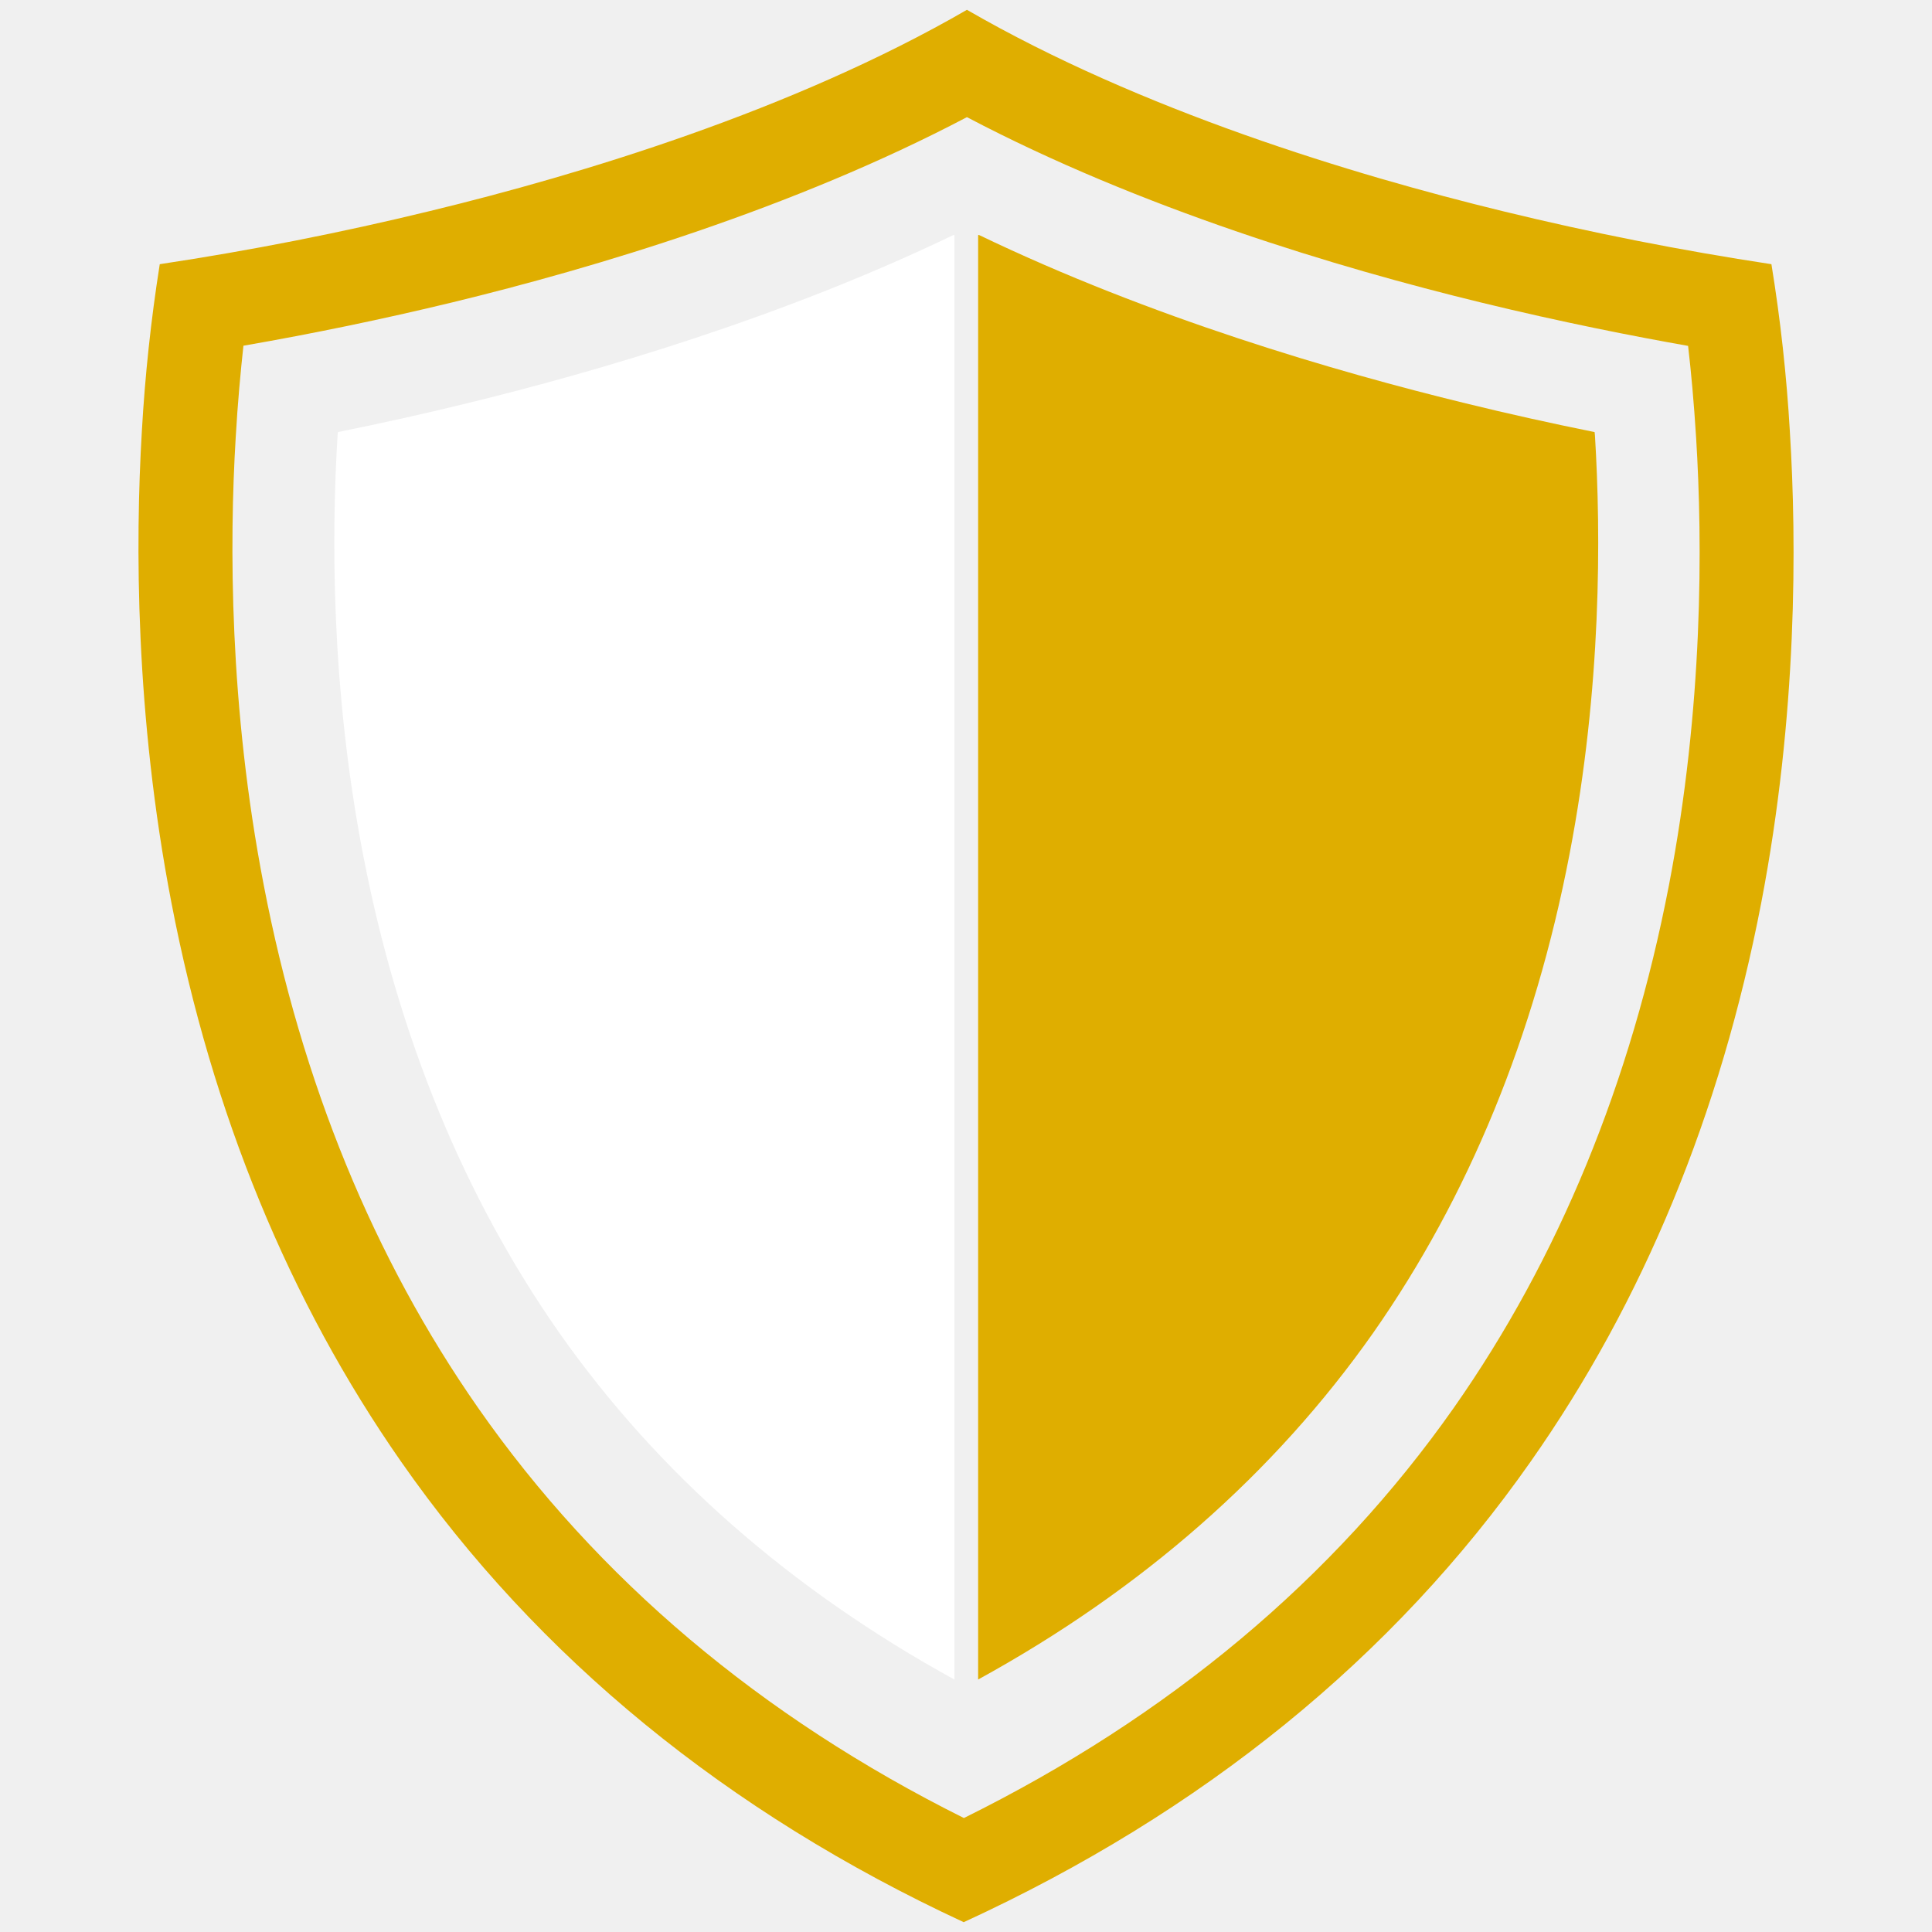
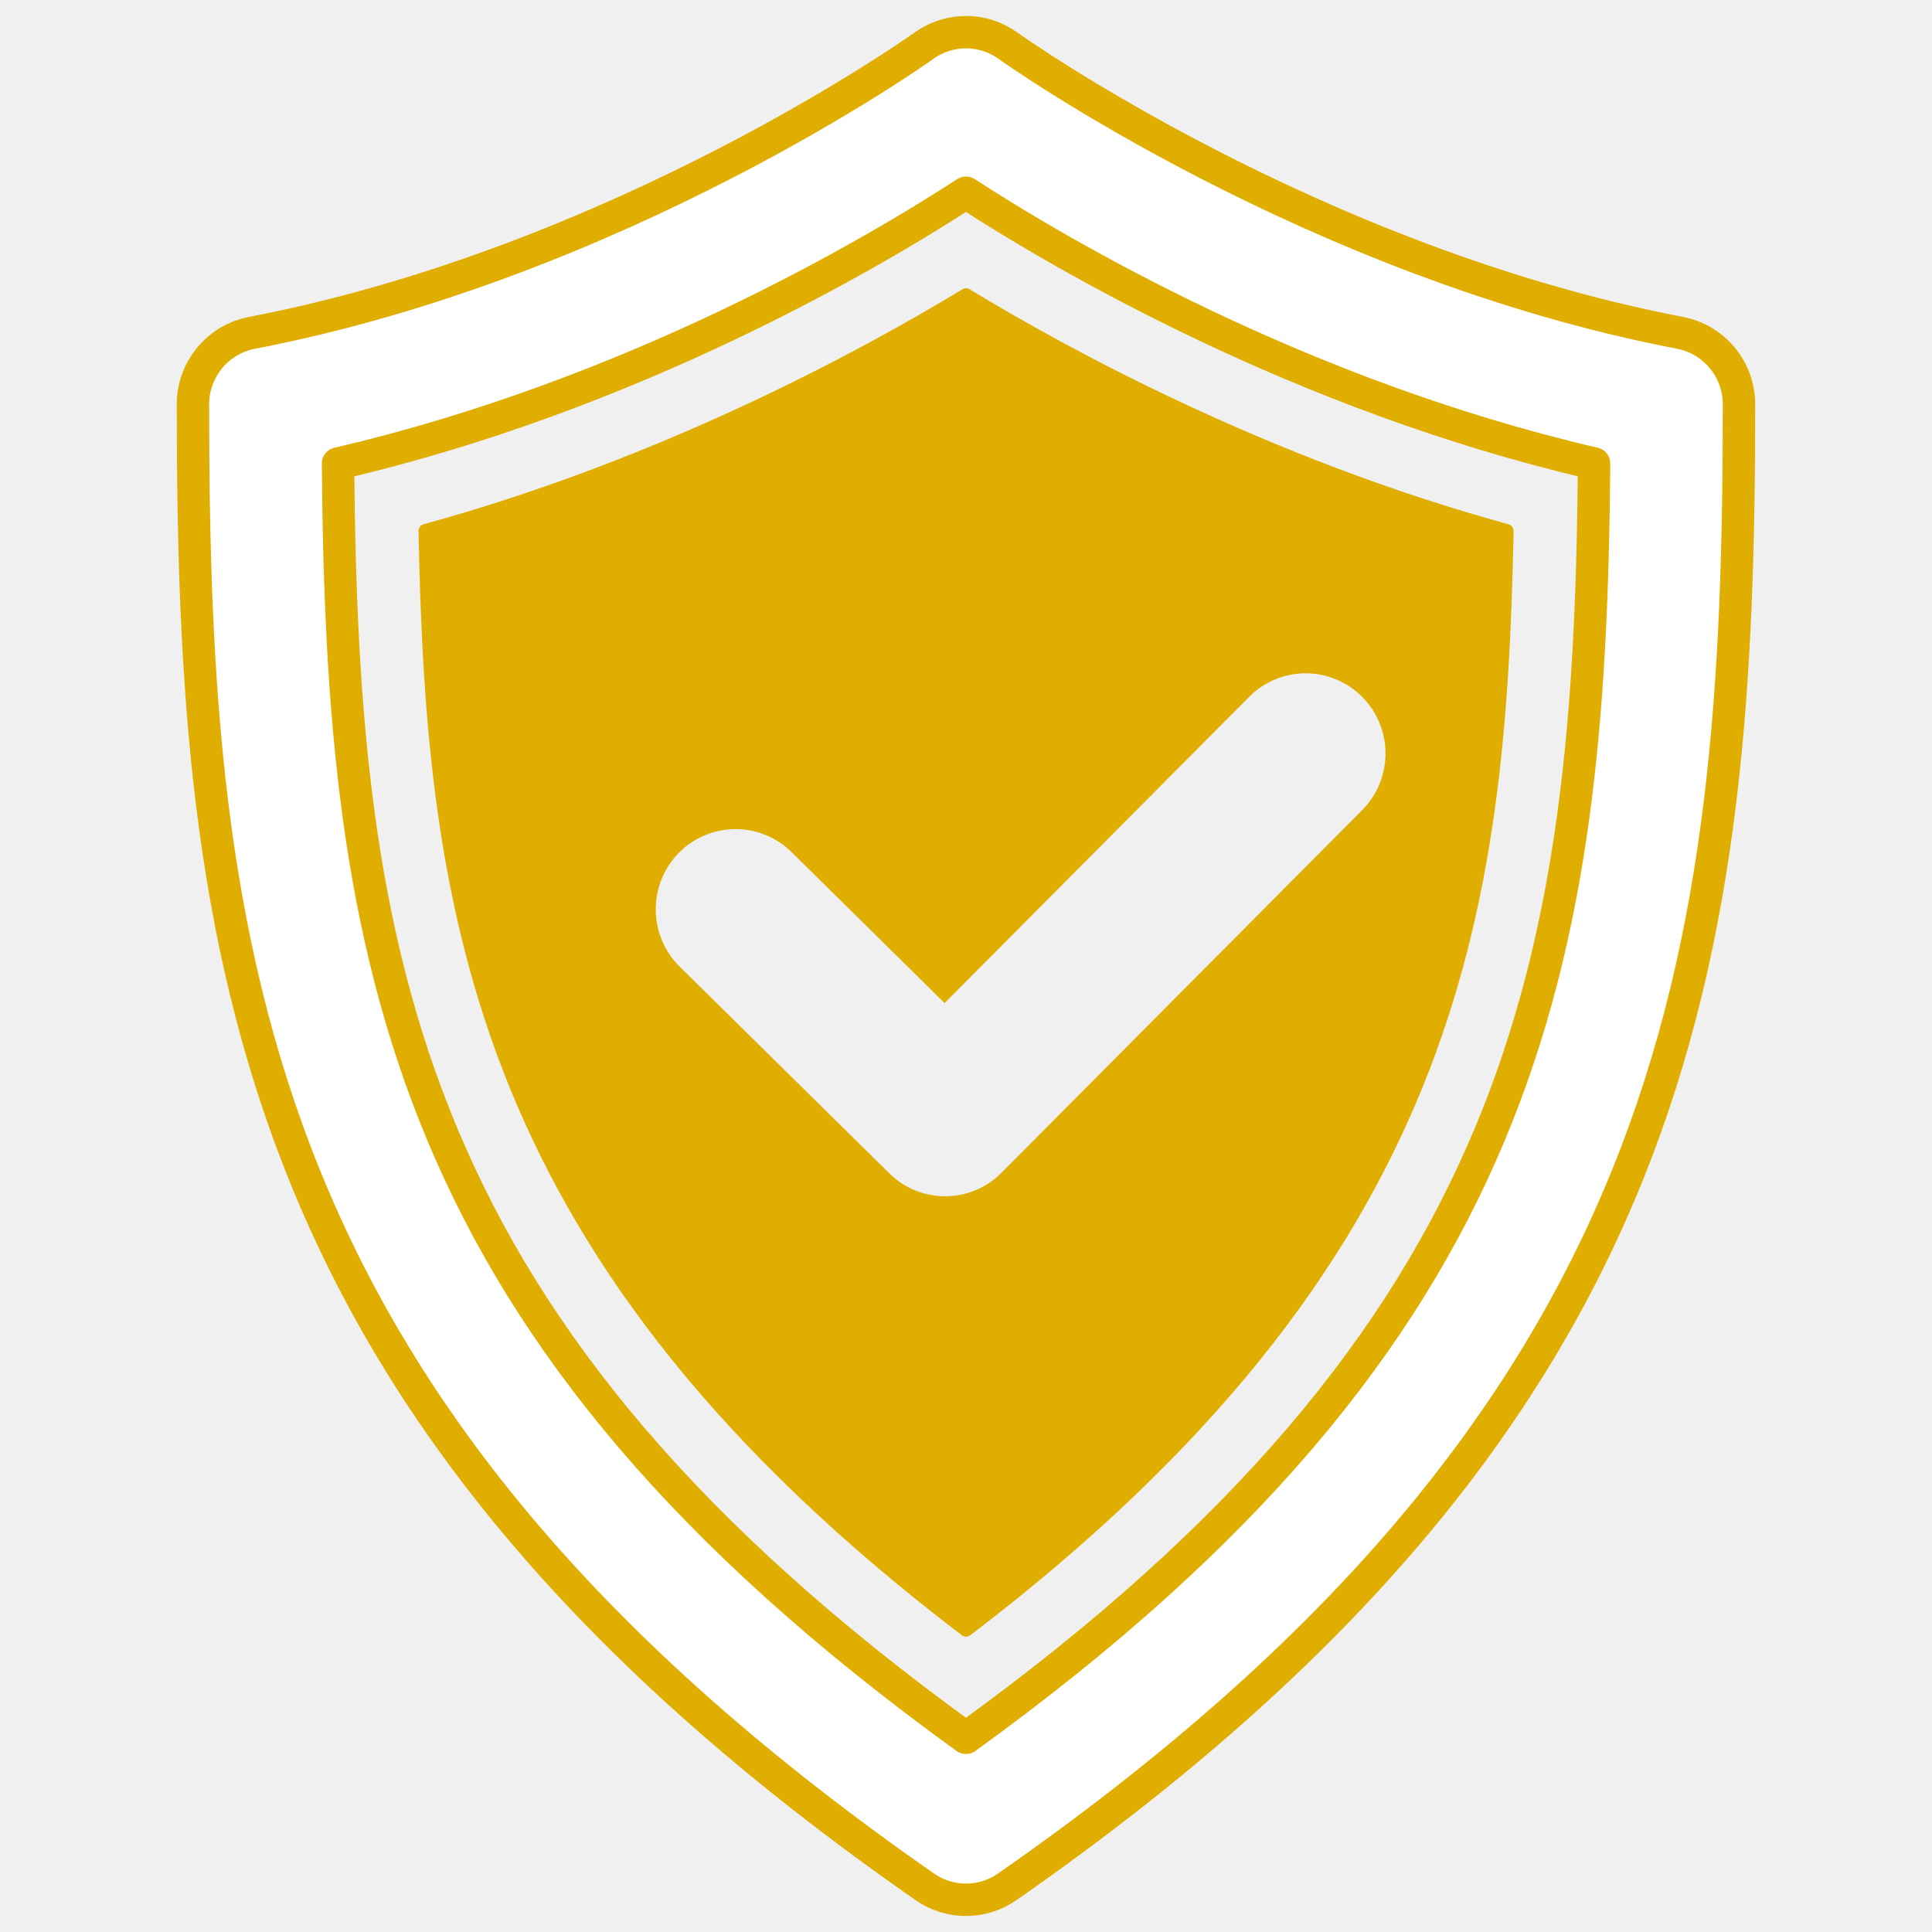
<svg xmlns="http://www.w3.org/2000/svg" xml:space="preserve" style="fill-rule:evenodd;clip-rule:evenodd;stroke-linejoin:round;stroke-miterlimit:2" viewBox="0 0 60 60">
  <path d="M-17 13h10v8h-10z" style="fill:none" transform="matrix(6 0 0 7.5 102 -97.5)" />
-   <path d="M36.863 10.566c.141 2.305.157 5.868-.593 9.758-.813 4.231-2.356 7.981-4.575 11.149-2.3 3.269-5.39 5.98-9.199 8.07V5.902q.008-.004.016-.007c4.008 1.929 8.316 3.187 11.347 3.925.989.243 1.993.465 2.996.668.004.028.004.051.008.078" style="fill:#dfae00;fill-rule:nonzero" transform="translate(.382 -.565)scale(1.33333)" />
-   <path d="M36.863 10.566c.141 2.305.157 5.868-.593 9.758-.813 4.231-2.356 7.981-4.575 11.149-2.3 3.269-5.39 5.98-9.199 8.07V5.902q.008-.004.016-.007c4.008 1.929 8.316 3.187 11.347 3.925.989.243 1.993.465 2.996.668.004.028.004.051.008.078" style="fill:#fff;fill-rule:nonzero" transform="matrix(-1.33333 0 0 1.33333 59.634 -.565)" />
-   <path d="M38.867 20.824c-.887 4.598-2.57 8.692-5.008 12.168-2.8 3.985-6.636 7.196-11.414 9.559-4.734-2.36-8.535-5.571-11.316-9.555-2.426-3.476-4.106-7.57-4.992-12.176-.805-4.16-.801-7.968-.653-10.425.047-.817.114-1.532.18-2.137a76 76 0 0 0 4.859-1.008c3.336-.809 7.946-2.187 11.993-4.316 4.043 2.129 8.644 3.507 11.968 4.316 1.891.461 3.567.789 4.829 1.012.07.601.136 1.32.187 2.14.152 2.457.168 6.262-.633 10.422m2.817-10.558a38 38 0 0 0-.43-3.907A72 72 0 0 1 35 5.125c-3.488-.848-8.426-2.344-12.484-4.691-4.059 2.347-9.008 3.839-12.508 4.687a72 72 0 0 1-6.293 1.238 39 39 0 0 0-.418 3.907c-.152 2.582-.156 6.586.691 10.972.946 4.907 2.746 9.282 5.348 13.012 3.18 4.559 7.59 8.168 13.105 10.727 5.563-2.559 10.008-6.168 13.207-10.731 2.618-3.726 4.422-8.101 5.368-13.008.843-4.386.828-8.386.668-10.972" style="fill:#dfae00;fill-rule:nonzero" transform="translate(.008 -.274)scale(1.33333)" />
+   <path d="M21.996 44.781c-.34 0-.683-.101-.98-.308C4.898 33.254 3.617 22.336 3.617 9.227a1.73 1.73 0 0 1 1.399-1.7C13.766 5.848 20.922.754 20.992.703a1.71 1.71 0 0 1 2.008 0c.07.051 7.227 5.145 15.977 6.824a1.73 1.73 0 0 1 1.398 1.7c0 13.109-1.281 24.027-17.398 35.246a1.7 1.7 0 0 1-.981.308ZM7.066 10.633C7.16 22.5 8.641 31.277 21.996 40.93c13.359-9.653 14.84-18.43 14.934-30.297-6.992-1.621-12.7-4.988-14.934-6.438-2.234 1.45-7.941 4.817-14.93 6.438Z" style="fill:#fff;fill-rule:nonzero;stroke:#dfae00;stroke-width:.77px" transform="translate(1.268 .506)scale(1.3062)" />
+   <path d="M34.898 12.078c-5.73-1.57-10.492-4.176-12.82-5.59a.16.16 0 0 0-.164 0c-2.328 1.414-7.09 4.02-12.816 5.59a.17.17 0 0 0-.118.16c.18 9.114 1.278 17.383 12.922 26.258.028.02.063.031.094.031a.2.2 0 0 0 .098-.031c11.644-8.875 12.742-17.144 12.922-26.258a.17.17 0 0 0-.118-.16m-3.484 6.797-8.574 8.621a1.886 1.886 0 0 1-2.668.012l-4.984-4.914a1.917 1.917 0 0 1-.024-2.699 1.893 1.893 0 0 1 2.684-.024l3.64 3.59 7.242-7.281a1.89 1.89 0 0 1 2.684 0 1.91 1.91 0 0 1 0 2.695" style="fill:#dfae00;fill-rule:nonzero" transform="translate(1.268 .506)scale(1.3062)" />
</svg>
